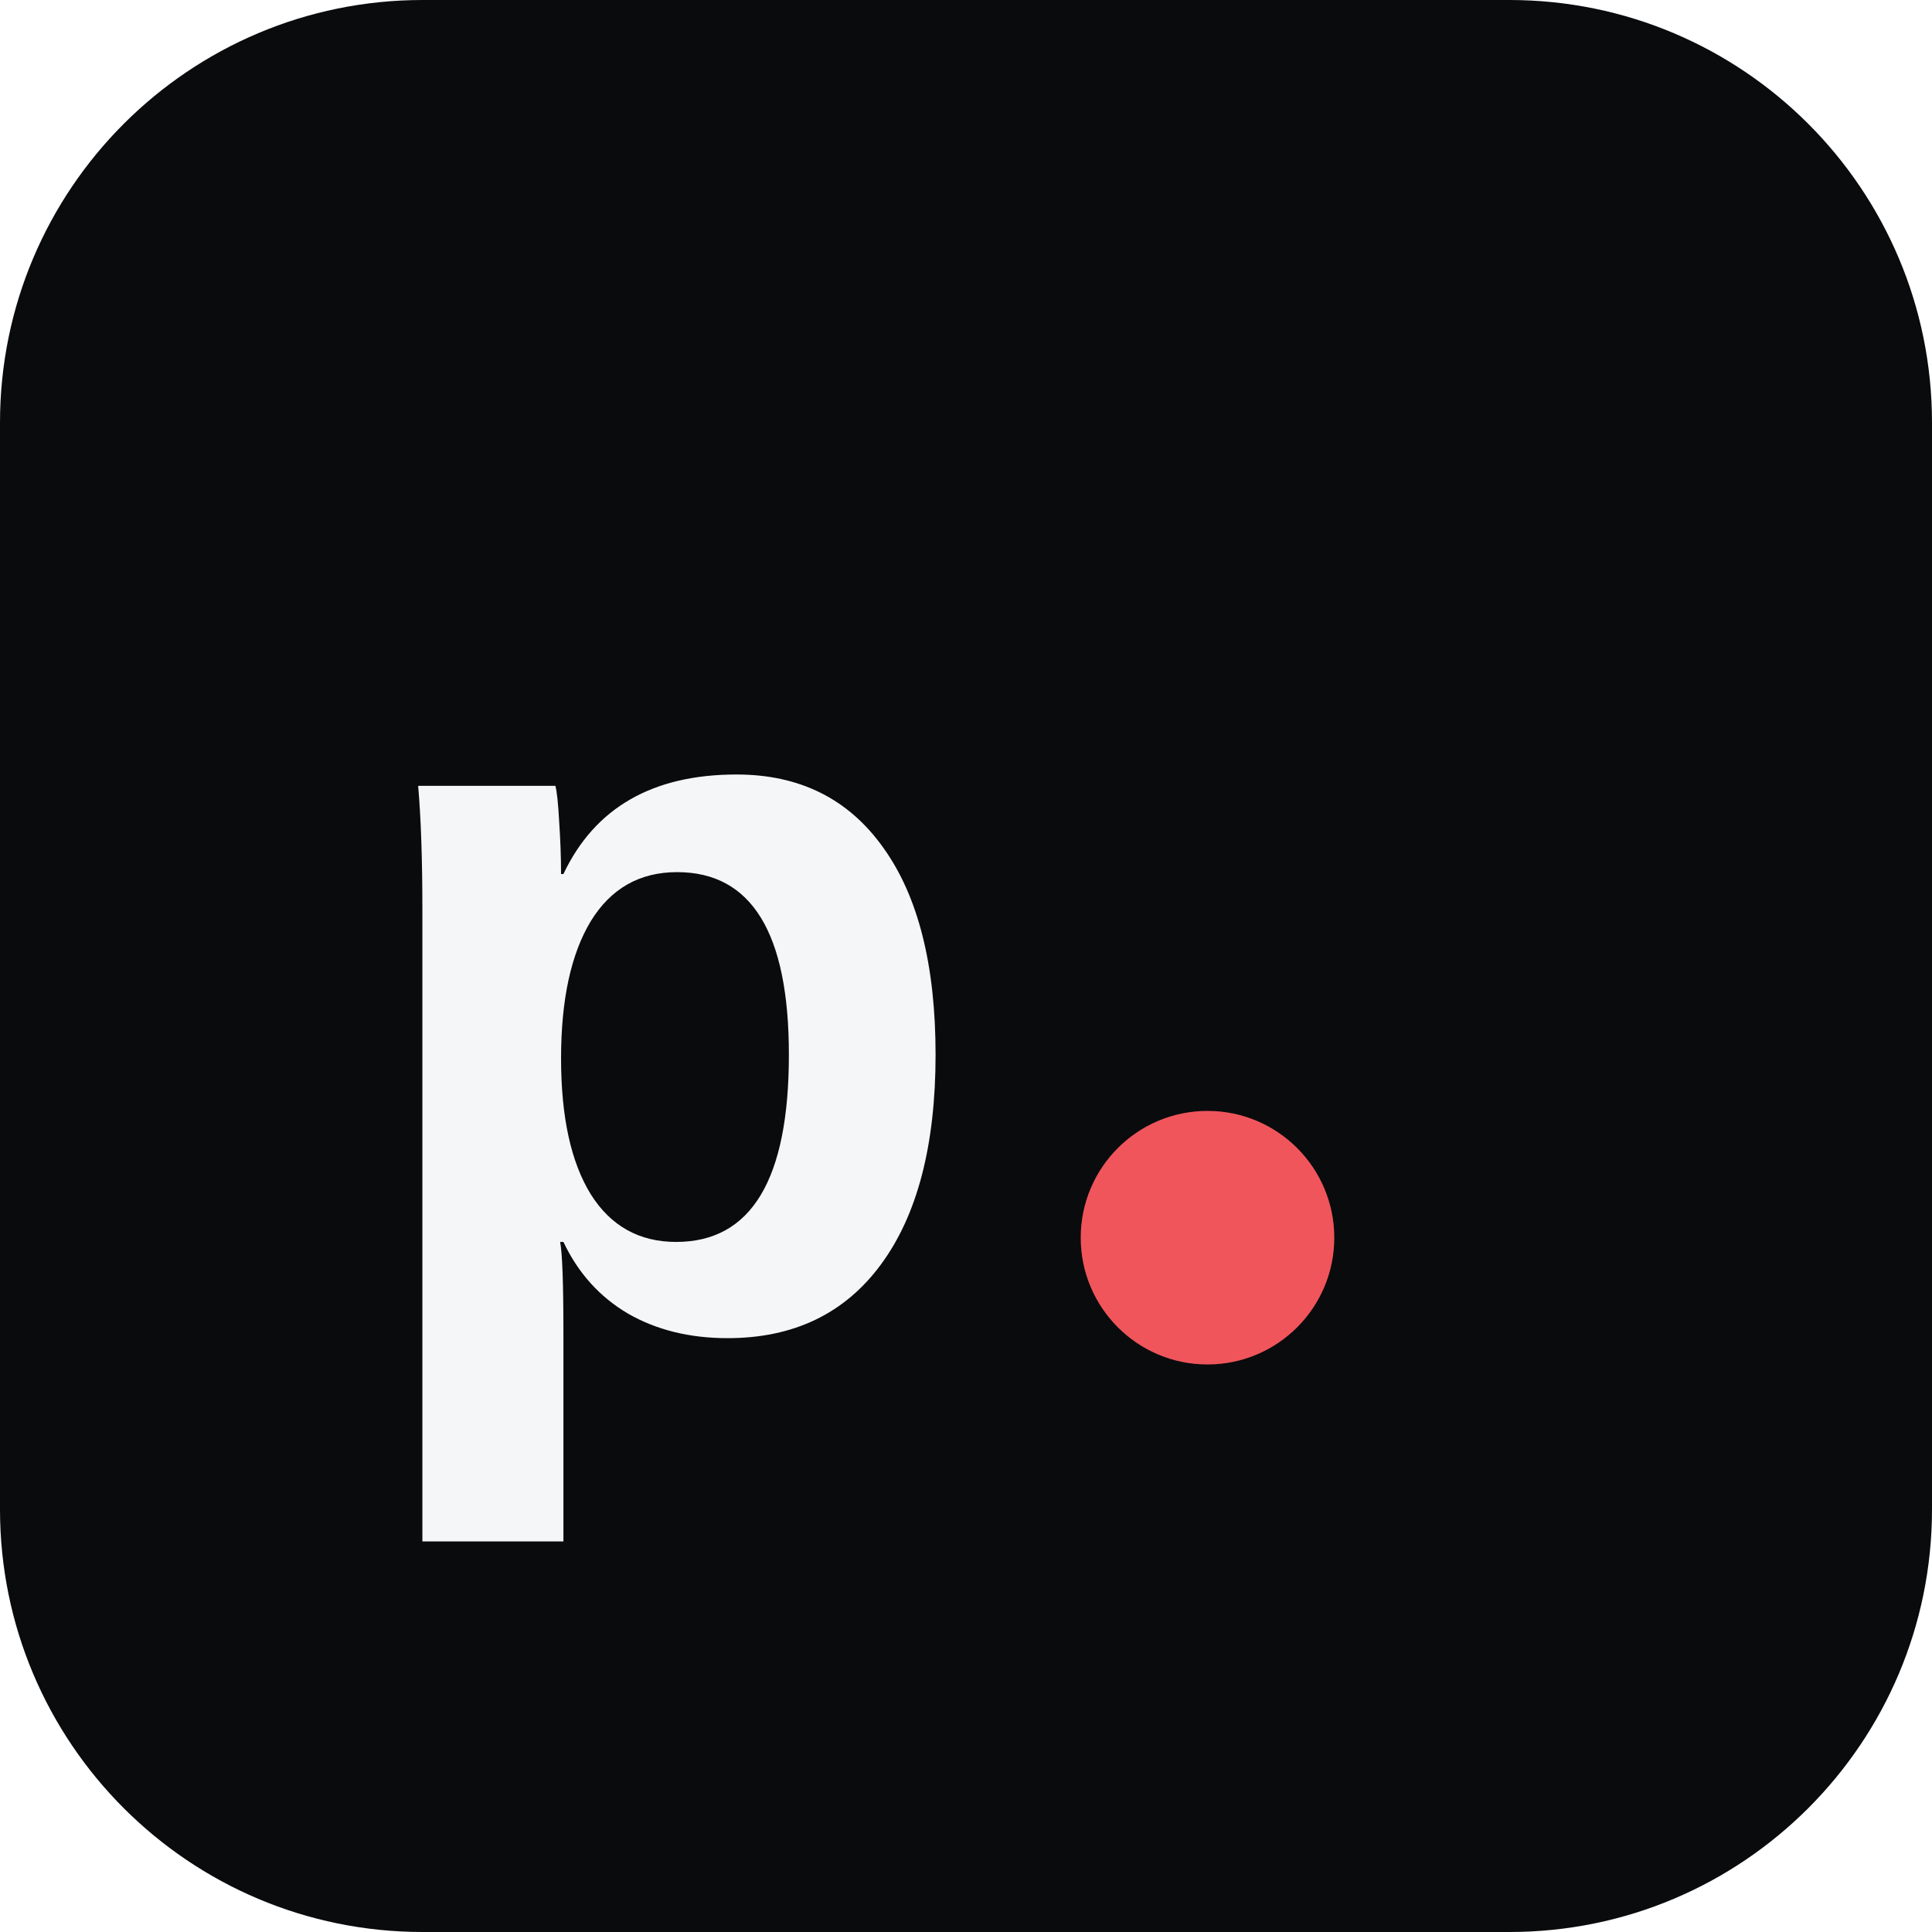
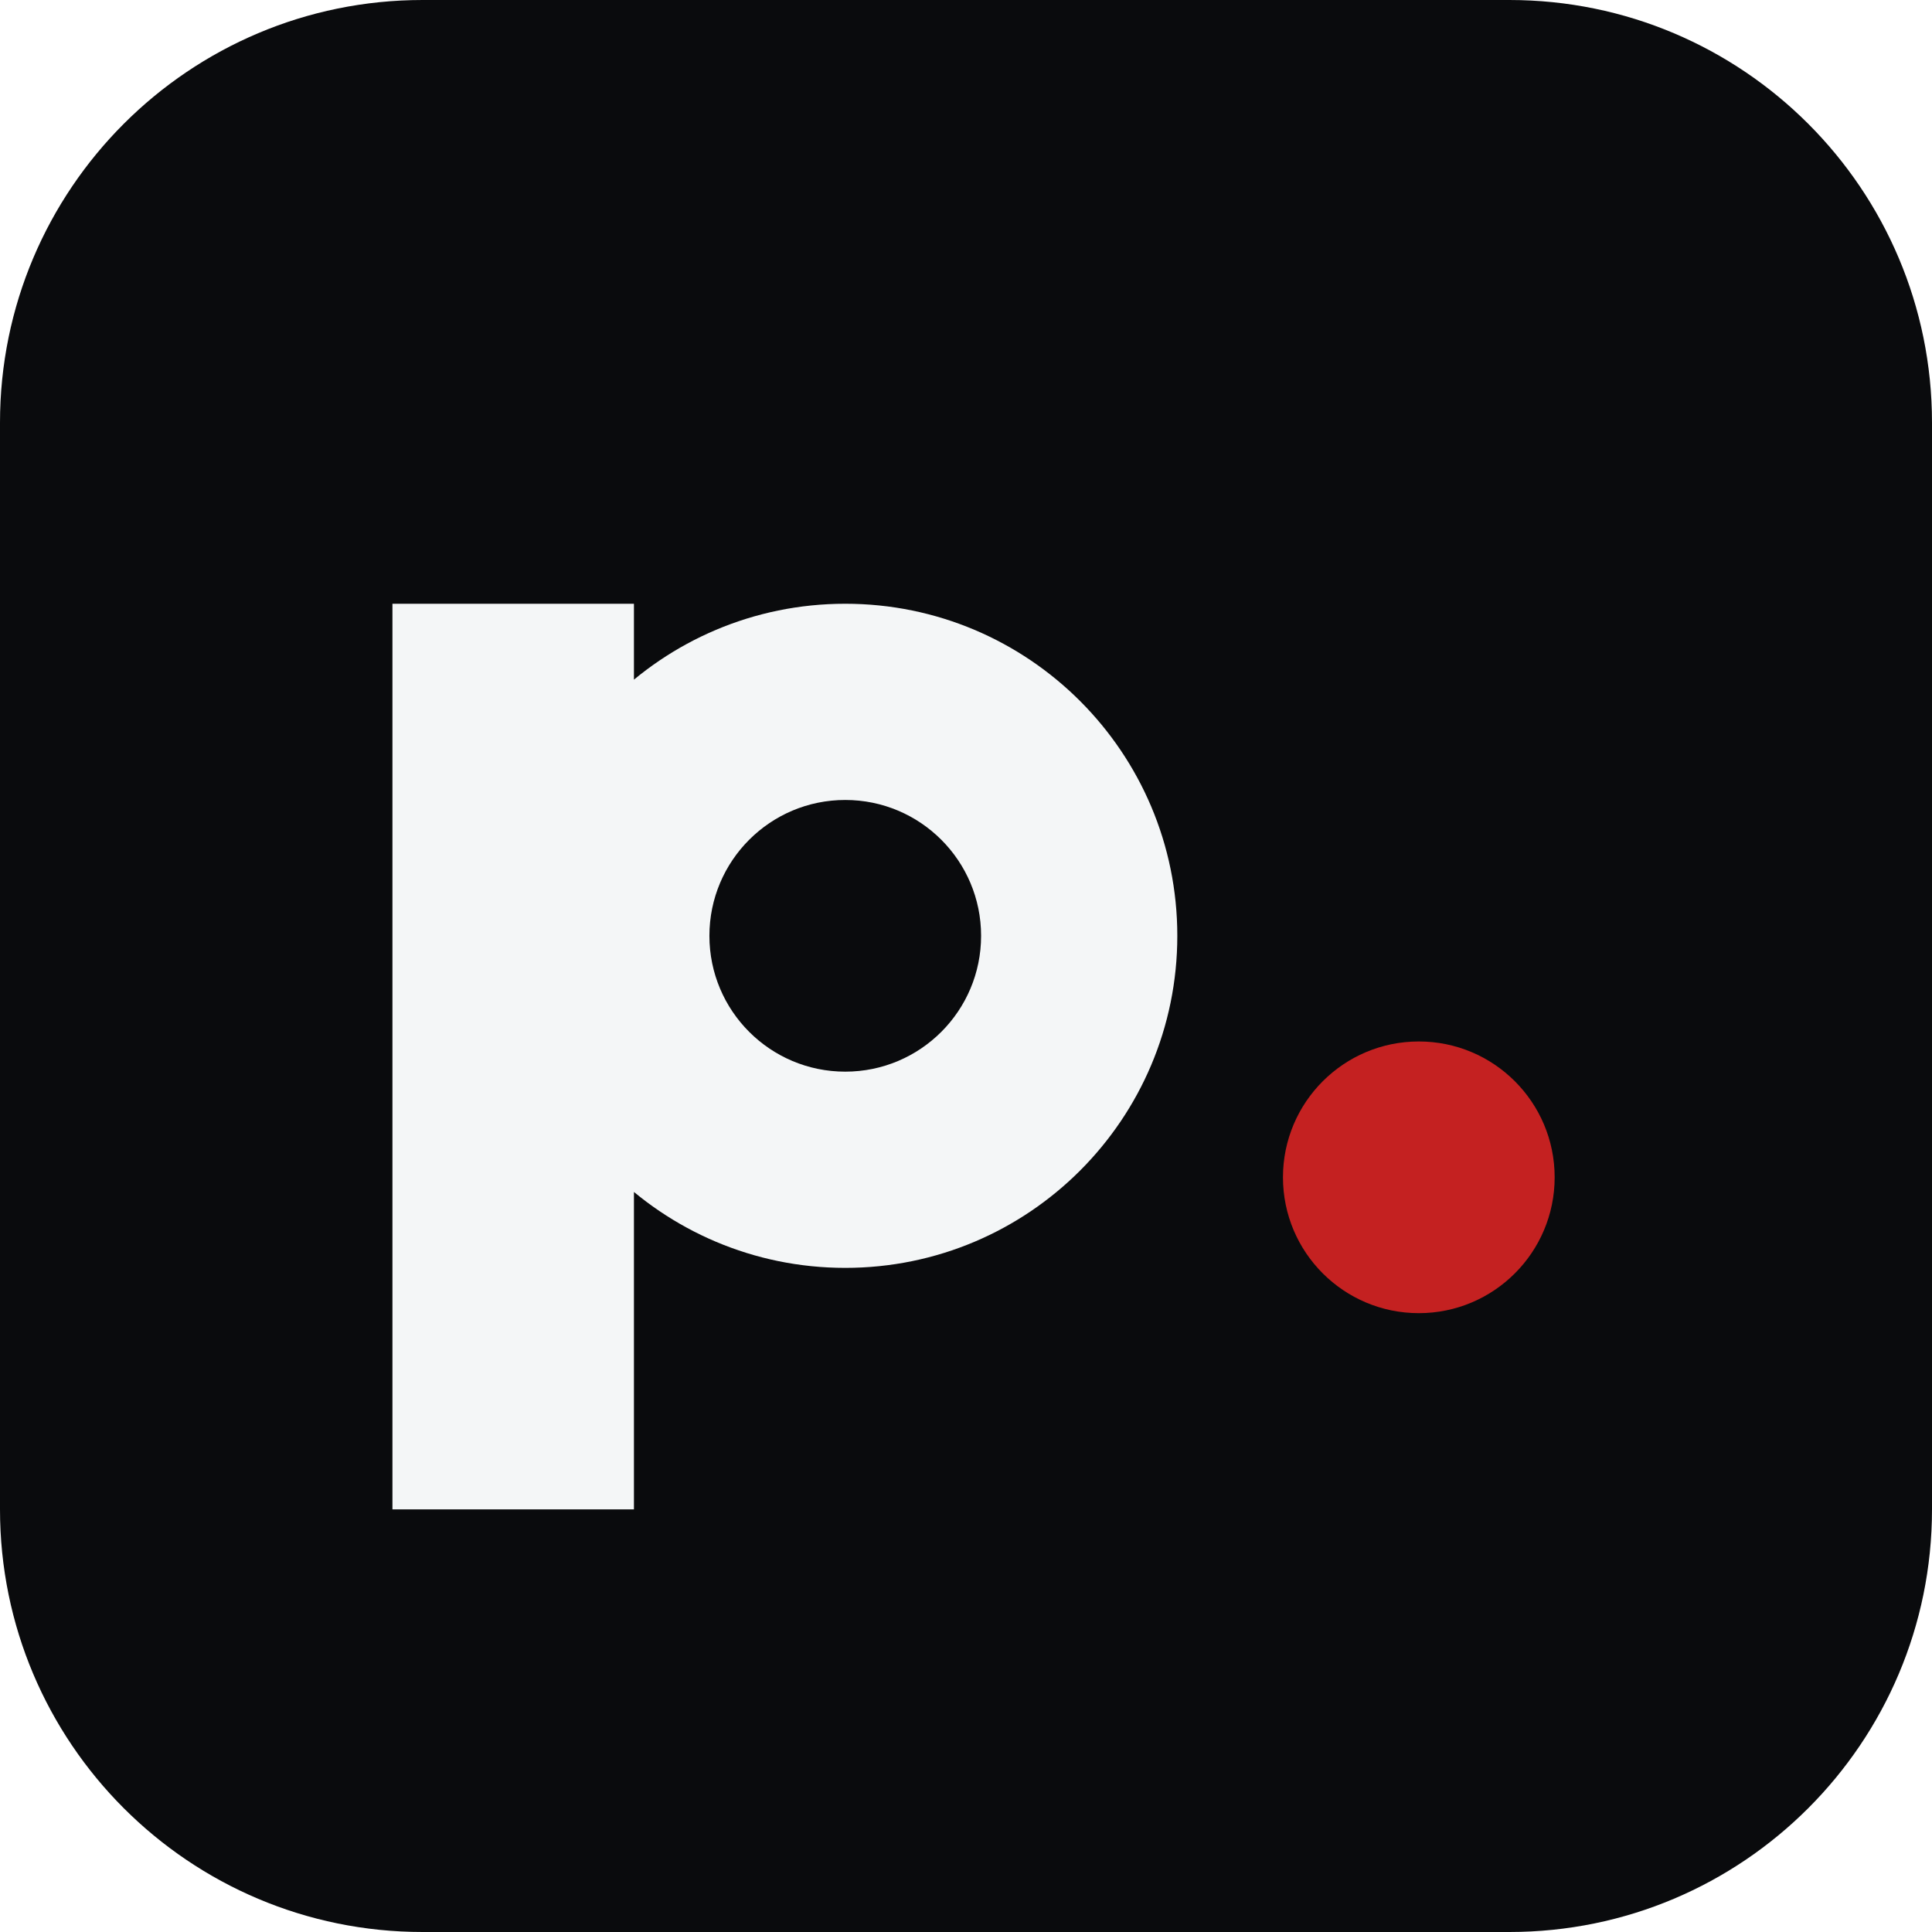
<svg xmlns="http://www.w3.org/2000/svg" viewBox="0 0 64 64">
  <rect width="64" height="64" rx="14" fill="#0A0B0D" />
-   <text x="22" y="44" font-family="Arial, Helvetica, sans-serif" font-size="34" font-weight="700" fill="#F4F6F7" text-anchor="middle">p</text>
-   <circle cx="40" cy="41" r="4.2" fill="#F0555B" />
+   <path fill="#F4F6F7" d="M13 20h8v30h-8z M17 31a11 11 0 1 1 22 0a11 11 0 1 1 -22 0z M23.5 31a4.5 4.5 0 1 0 9 0a4.5 4.5 0 1 0 -9 0z" />
+   <circle cx="47" cy="39" r="4.5" fill="#C42121" />
</svg>
